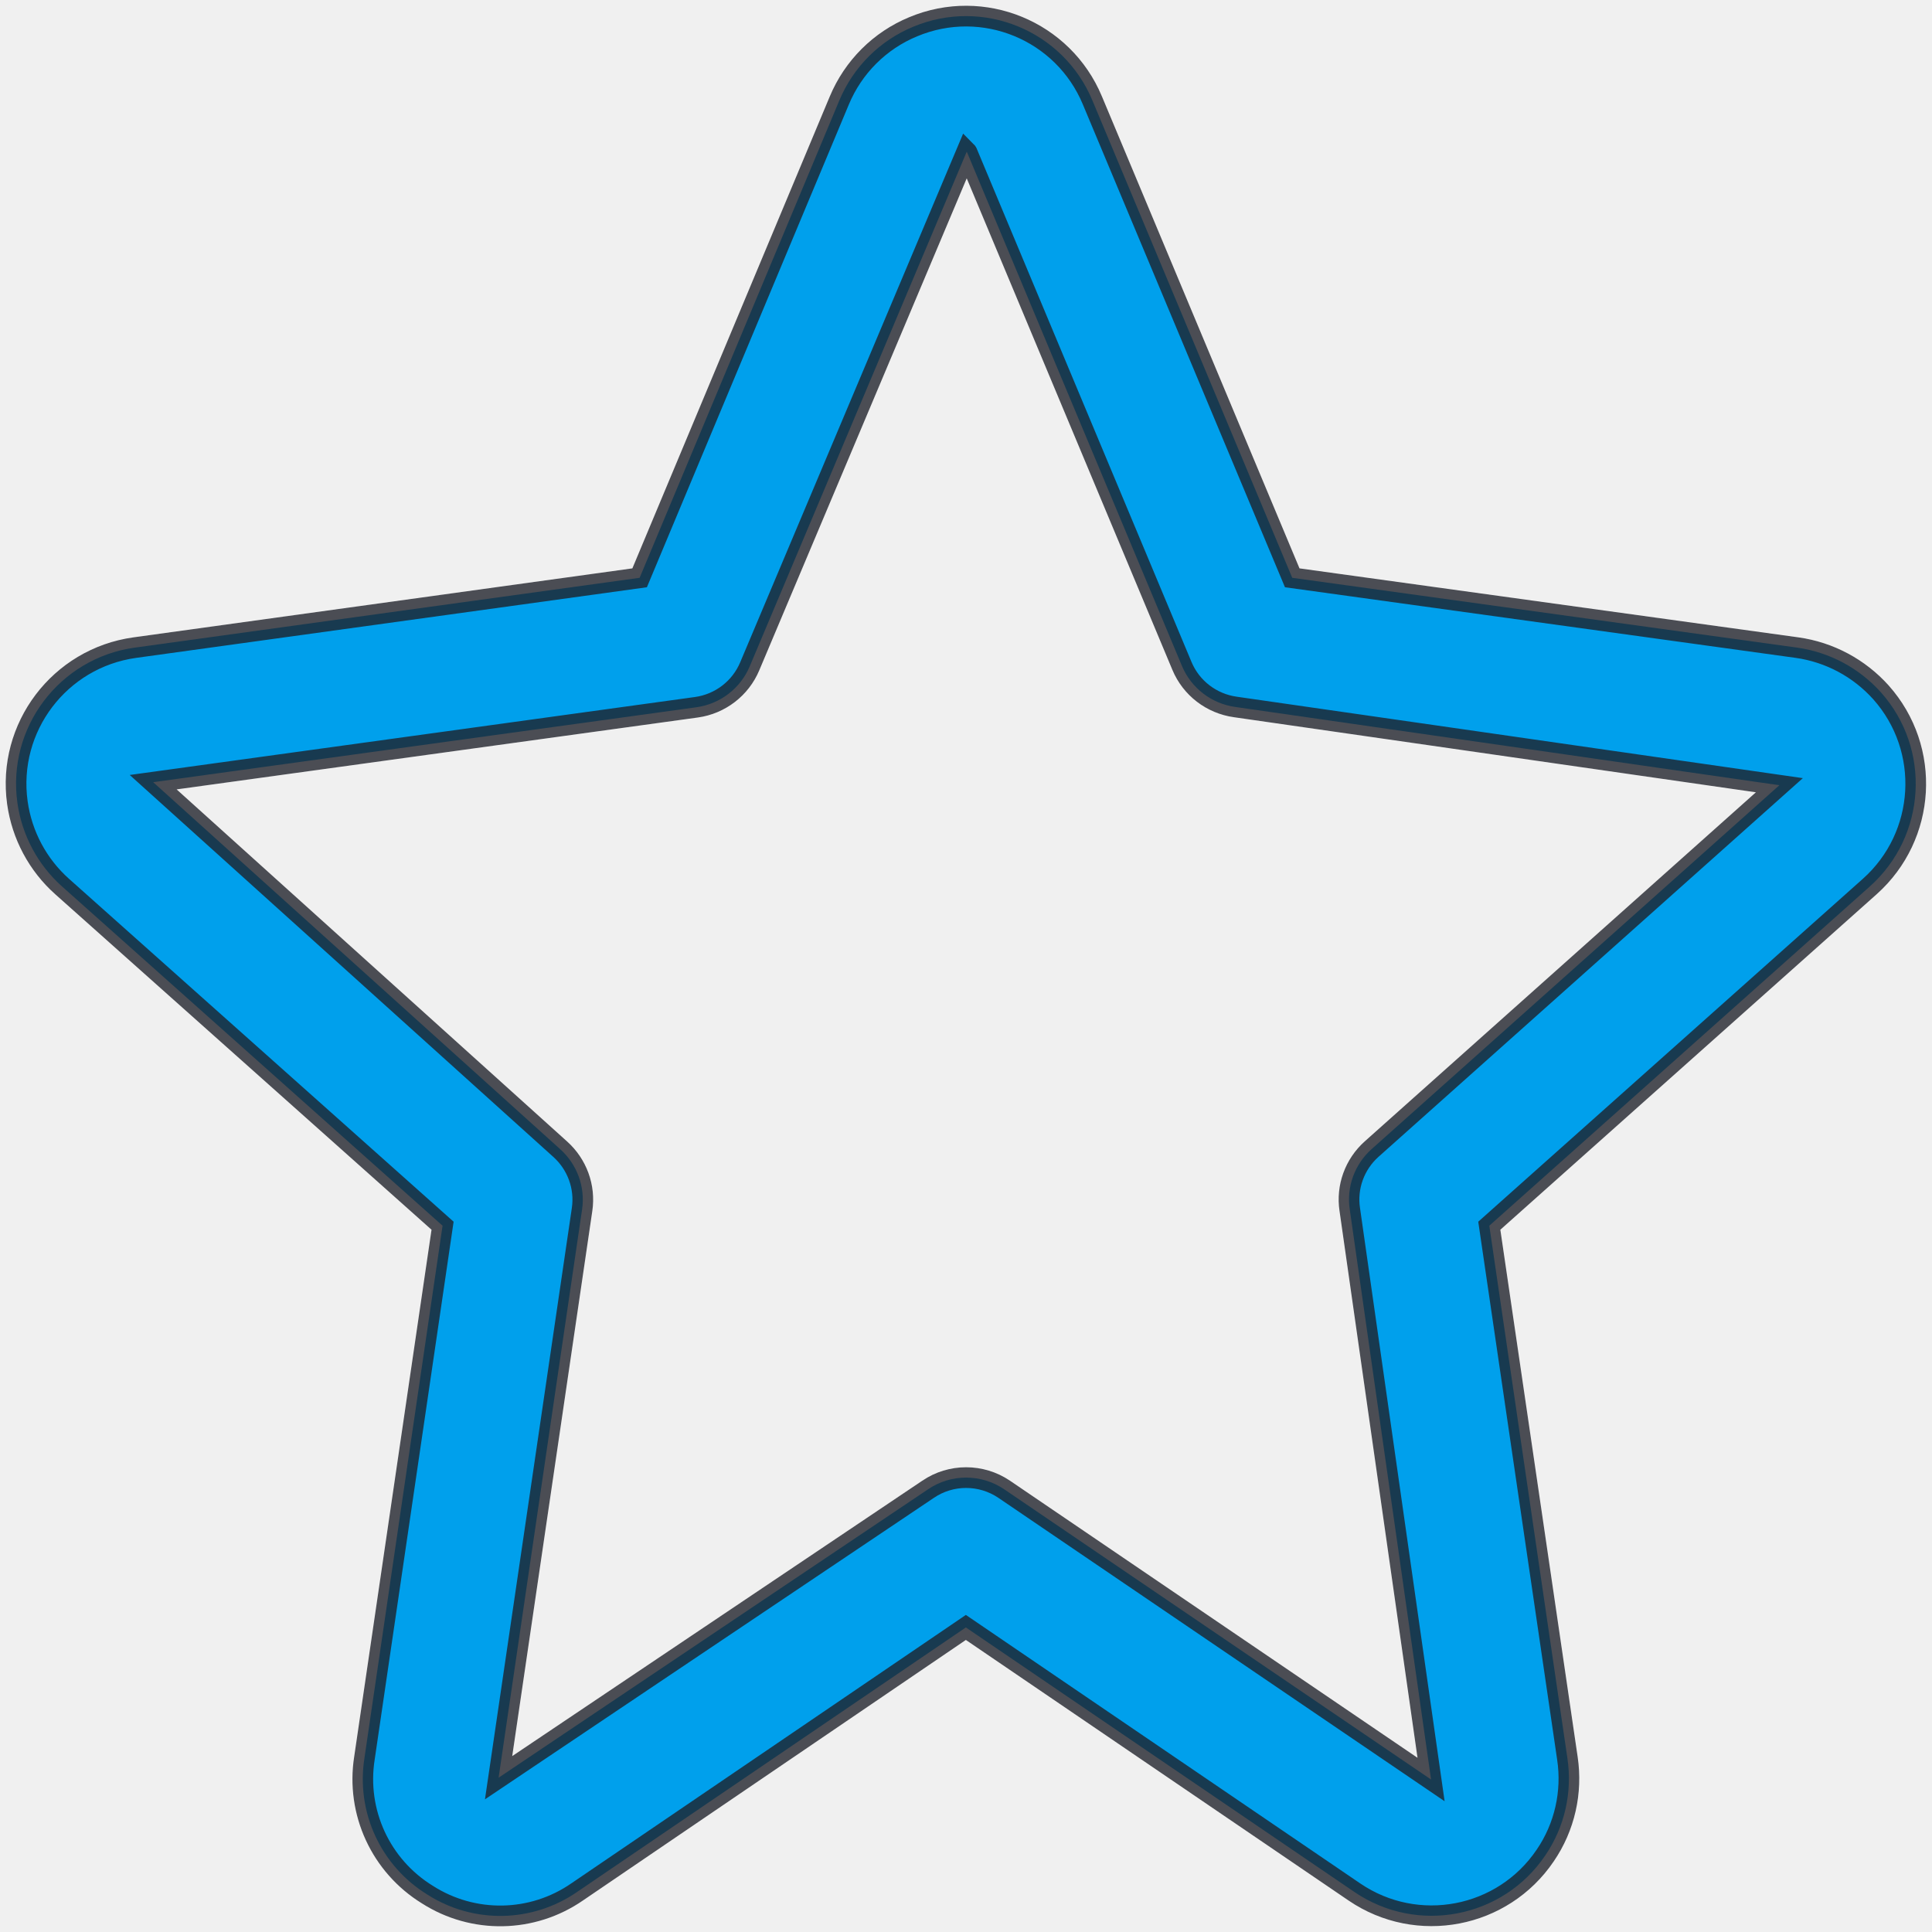
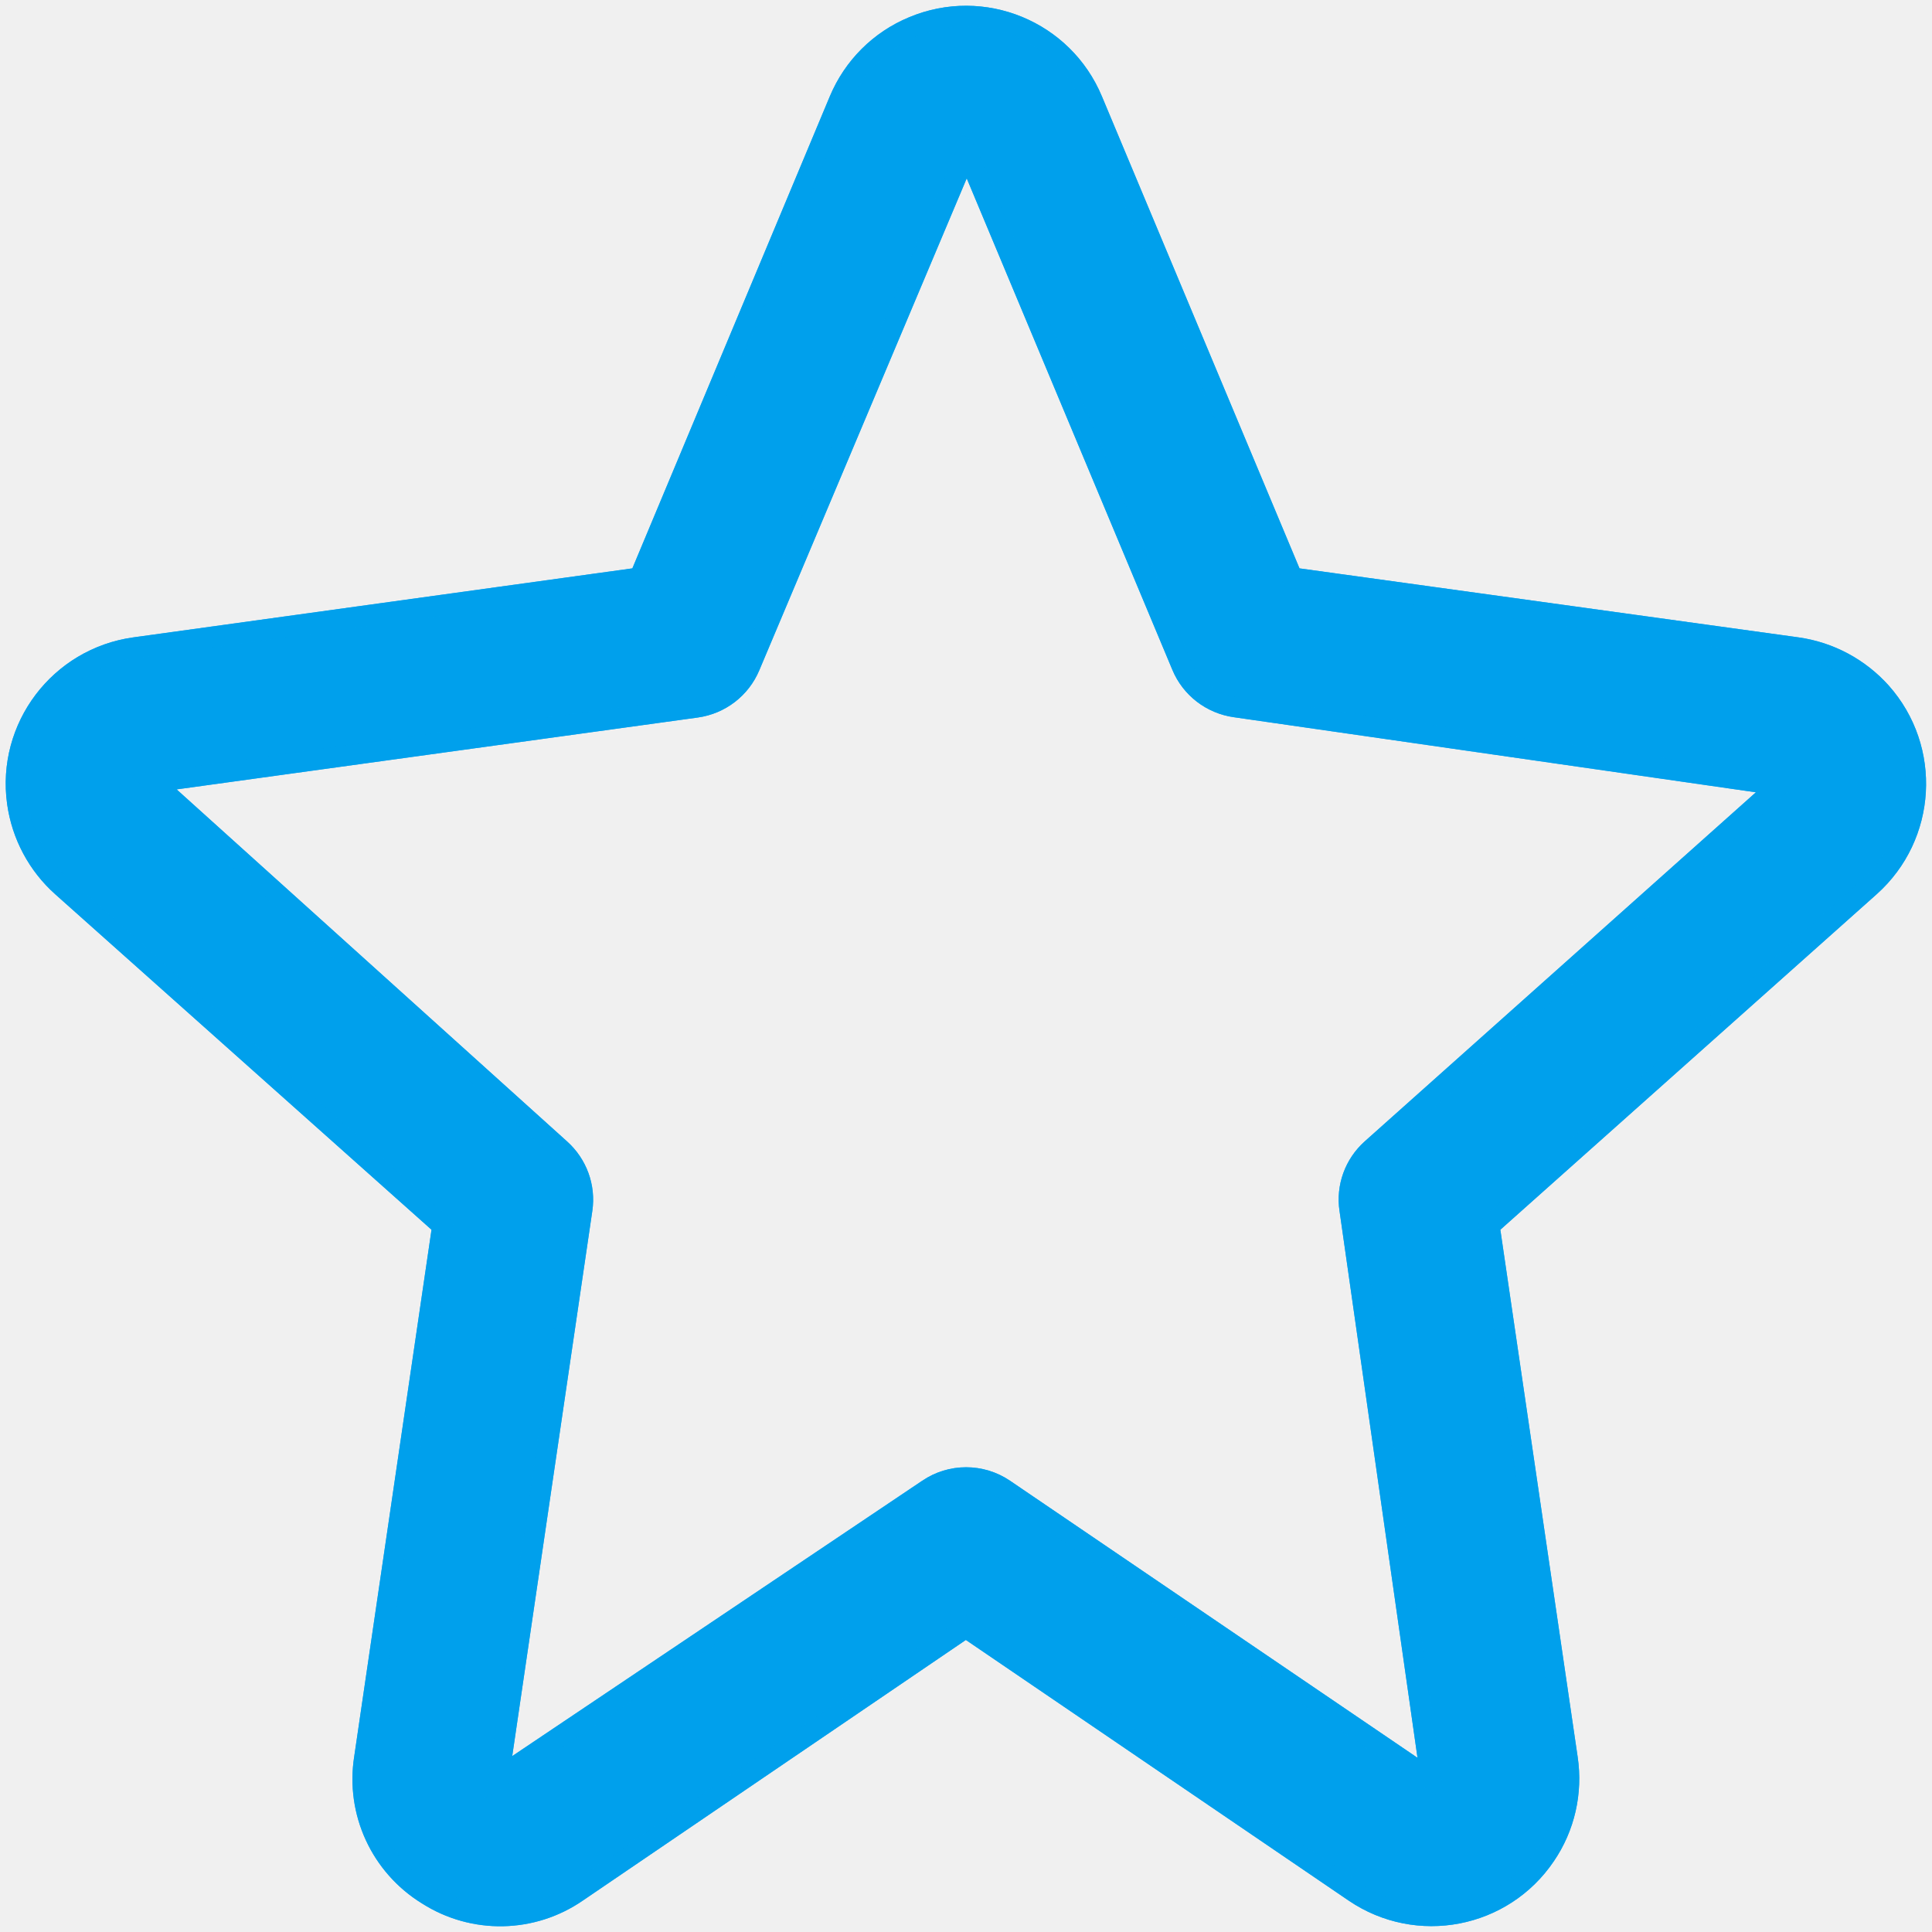
<svg xmlns="http://www.w3.org/2000/svg" width="14" height="14" viewBox="0 0 14 14" fill="#00A0EC">
-   <path d="M13.63 5.017C13.472 4.841 13.257 4.726 13.023 4.693V4.693L9.364 4.187L7.916 0.728C7.705 0.221 7.123 -0.018 6.617 0.194C6.375 0.294 6.183 0.486 6.082 0.728L4.635 4.187L0.976 4.693C0.431 4.769 0.05 5.272 0.126 5.817C0.159 6.052 0.274 6.267 0.45 6.424L3.207 8.882L2.641 12.739C2.579 13.131 2.759 13.521 3.097 13.729C3.43 13.942 3.858 13.934 4.183 13.709L6.999 11.793L9.816 13.711C10.27 14.019 10.889 13.901 11.197 13.446C11.338 13.24 11.395 12.988 11.358 12.741L10.792 8.882L13.549 6.424C13.959 6.058 13.996 5.428 13.63 5.017ZM9.939 8.327C9.816 8.437 9.756 8.602 9.781 8.765L10.37 12.895L7.277 10.792C7.11 10.679 6.891 10.679 6.725 10.792L3.613 12.882L4.218 8.764C4.242 8.601 4.182 8.437 4.059 8.327L1.11 5.668L5.047 5.125C5.219 5.101 5.366 4.988 5.433 4.828L7.005 1.1C7.007 1.102 7.008 1.105 7.009 1.107L8.565 4.826C8.632 4.986 8.779 5.099 8.952 5.123L12.894 5.69L9.939 8.327Z" fill="white" />
-   <path d="M13.63 5.017C13.472 4.841 13.257 4.726 13.023 4.693V4.693L9.364 4.187L7.916 0.728C7.705 0.221 7.123 -0.018 6.617 0.194C6.375 0.294 6.183 0.486 6.082 0.728L4.635 4.187L0.976 4.693C0.431 4.769 0.05 5.272 0.126 5.817C0.159 6.052 0.274 6.267 0.45 6.424L3.207 8.882L2.641 12.739C2.579 13.131 2.759 13.521 3.097 13.729C3.43 13.942 3.858 13.934 4.183 13.709L6.999 11.793L9.816 13.711C10.27 14.019 10.889 13.901 11.197 13.446C11.338 13.24 11.395 12.988 11.358 12.741L10.792 8.882L13.549 6.424C13.959 6.058 13.996 5.428 13.63 5.017ZM9.939 8.327C9.816 8.437 9.756 8.602 9.781 8.765L10.37 12.895L7.277 10.792C7.11 10.679 6.891 10.679 6.725 10.792L3.613 12.882L4.218 8.764C4.242 8.601 4.182 8.437 4.059 8.327L1.11 5.668L5.047 5.125C5.219 5.101 5.366 4.988 5.433 4.828L7.005 1.1C7.007 1.102 7.008 1.105 7.009 1.107L8.565 4.826C8.632 4.986 8.779 5.099 8.952 5.123L12.894 5.69L9.939 8.327Z" fill="#1E212A" fill-opacity="0.8" />
-   <path d="M13.63 5.017C13.472 4.841 13.257 4.726 13.023 4.693V4.693L9.364 4.187L7.916 0.728C7.705 0.221 7.123 -0.018 6.617 0.194C6.375 0.294 6.183 0.486 6.082 0.728L4.635 4.187L0.976 4.693C0.431 4.769 0.05 5.272 0.126 5.817C0.159 6.052 0.274 6.267 0.45 6.424L3.207 8.882L2.641 12.739C2.579 13.131 2.759 13.521 3.097 13.729C3.43 13.942 3.858 13.934 4.183 13.709L6.999 11.793L9.816 13.711C10.27 14.019 10.889 13.901 11.197 13.446C11.338 13.24 11.395 12.988 11.358 12.741L10.792 8.882L13.549 6.424C13.959 6.058 13.996 5.428 13.63 5.017ZM9.939 8.327C9.816 8.437 9.756 8.602 9.781 8.765L10.37 12.895L7.277 10.792C7.11 10.679 6.891 10.679 6.725 10.792L3.613 12.882L4.218 8.764C4.242 8.601 4.182 8.437 4.059 8.327L1.11 5.668L5.047 5.125C5.219 5.101 5.366 4.988 5.433 4.828L7.005 1.1C7.007 1.102 7.008 1.105 7.009 1.107L8.565 4.826C8.632 4.986 8.779 5.099 8.952 5.123L12.894 5.69L9.939 8.327Z" stroke="white" stroke-width="0.15" />
-   <path d="M13.63 5.017C13.472 4.841 13.257 4.726 13.023 4.693V4.693L9.364 4.187L7.916 0.728C7.705 0.221 7.123 -0.018 6.617 0.194C6.375 0.294 6.183 0.486 6.082 0.728L4.635 4.187L0.976 4.693C0.431 4.769 0.05 5.272 0.126 5.817C0.159 6.052 0.274 6.267 0.45 6.424L3.207 8.882L2.641 12.739C2.579 13.131 2.759 13.521 3.097 13.729C3.43 13.942 3.858 13.934 4.183 13.709L6.999 11.793L9.816 13.711C10.27 14.019 10.889 13.901 11.197 13.446C11.338 13.24 11.395 12.988 11.358 12.741L10.792 8.882L13.549 6.424C13.959 6.058 13.996 5.428 13.63 5.017ZM9.939 8.327C9.816 8.437 9.756 8.602 9.781 8.765L10.37 12.895L7.277 10.792C7.11 10.679 6.891 10.679 6.725 10.792L3.613 12.882L4.218 8.764C4.242 8.601 4.182 8.437 4.059 8.327L1.11 5.668L5.047 5.125C5.219 5.101 5.366 4.988 5.433 4.828L7.005 1.1C7.007 1.102 7.008 1.105 7.009 1.107L8.565 4.826C8.632 4.986 8.779 5.099 8.952 5.123L12.894 5.69L9.939 8.327Z" stroke="#1E212A" stroke-opacity="0.8" stroke-width="0.15" />
+   <path d="M13.63 5.017C13.472 4.841 13.257 4.726 13.023 4.693V4.693L9.364 4.187L7.916 0.728C7.705 0.221 7.123 -0.018 6.617 0.194C6.375 0.294 6.183 0.486 6.082 0.728L4.635 4.187L0.976 4.693C0.431 4.769 0.05 5.272 0.126 5.817C0.159 6.052 0.274 6.267 0.45 6.424L3.207 8.882L2.641 12.739C2.579 13.131 2.759 13.521 3.097 13.729C3.43 13.942 3.858 13.934 4.183 13.709L6.999 11.793L9.816 13.711C10.27 14.019 10.889 13.901 11.197 13.446C11.338 13.24 11.395 12.988 11.358 12.741L10.792 8.882L13.549 6.424C13.959 6.058 13.996 5.428 13.63 5.017ZM9.939 8.327C9.816 8.437 9.756 8.602 9.781 8.765L10.37 12.895L7.277 10.792C7.11 10.679 6.891 10.679 6.725 10.792L3.613 12.882L4.218 8.764C4.242 8.601 4.182 8.437 4.059 8.327L1.11 5.668L5.047 5.125C5.219 5.101 5.366 4.988 5.433 4.828L7.005 1.1C7.007 1.102 7.008 1.105 7.009 1.107L8.565 4.826C8.632 4.986 8.779 5.099 8.952 5.123L12.894 5.69L9.939 8.327Z" fill="#00A0EC" />
+   <path d="M13.63 5.017C13.472 4.841 13.257 4.726 13.023 4.693V4.693L9.364 4.187L7.916 0.728C7.705 0.221 7.123 -0.018 6.617 0.194C6.375 0.294 6.183 0.486 6.082 0.728L4.635 4.187L0.976 4.693C0.431 4.769 0.05 5.272 0.126 5.817C0.159 6.052 0.274 6.267 0.45 6.424L3.207 8.882L2.641 12.739C2.579 13.131 2.759 13.521 3.097 13.729C3.43 13.942 3.858 13.934 4.183 13.709L6.999 11.793L9.816 13.711C10.27 14.019 10.889 13.901 11.197 13.446C11.338 13.24 11.395 12.988 11.358 12.741L10.792 8.882L13.549 6.424C13.959 6.058 13.996 5.428 13.63 5.017ZM9.939 8.327C9.816 8.437 9.756 8.602 9.781 8.765L10.37 12.895L7.277 10.792C7.11 10.679 6.891 10.679 6.725 10.792L3.613 12.882L4.218 8.764C4.242 8.601 4.182 8.437 4.059 8.327L1.11 5.668L5.047 5.125C5.219 5.101 5.366 4.988 5.433 4.828L7.005 1.1C7.007 1.102 7.008 1.105 7.009 1.107L8.565 4.826C8.632 4.986 8.779 5.099 8.952 5.123L12.894 5.69L9.939 8.327Z" fill="#00A0EC" fill-opacity="0.8" />
+   <path d="M13.63 5.017C13.472 4.841 13.257 4.726 13.023 4.693V4.693L9.364 4.187L7.916 0.728C7.705 0.221 7.123 -0.018 6.617 0.194C6.375 0.294 6.183 0.486 6.082 0.728L4.635 4.187L0.976 4.693C0.431 4.769 0.05 5.272 0.126 5.817C0.159 6.052 0.274 6.267 0.45 6.424L3.207 8.882L2.641 12.739C2.579 13.131 2.759 13.521 3.097 13.729C3.43 13.942 3.858 13.934 4.183 13.709L6.999 11.793L9.816 13.711C10.27 14.019 10.889 13.901 11.197 13.446C11.338 13.24 11.395 12.988 11.358 12.741L10.792 8.882L13.549 6.424C13.959 6.058 13.996 5.428 13.63 5.017ZM9.939 8.327C9.816 8.437 9.756 8.602 9.781 8.765L10.37 12.895L7.277 10.792C7.11 10.679 6.891 10.679 6.725 10.792L3.613 12.882L4.218 8.764C4.242 8.601 4.182 8.437 4.059 8.327L1.11 5.668L5.047 5.125C5.219 5.101 5.366 4.988 5.433 4.828L7.005 1.1C7.007 1.102 7.008 1.105 7.009 1.107L8.565 4.826C8.632 4.986 8.779 5.099 8.952 5.123L12.894 5.69L9.939 8.327Z" stroke="#00A0EC" stroke-width="0.15" />
+   <path d="M13.63 5.017C13.472 4.841 13.257 4.726 13.023 4.693V4.693L9.364 4.187L7.916 0.728C7.705 0.221 7.123 -0.018 6.617 0.194C6.375 0.294 6.183 0.486 6.082 0.728L4.635 4.187L0.976 4.693C0.431 4.769 0.05 5.272 0.126 5.817C0.159 6.052 0.274 6.267 0.45 6.424L3.207 8.882L2.641 12.739C2.579 13.131 2.759 13.521 3.097 13.729C3.43 13.942 3.858 13.934 4.183 13.709L6.999 11.793L9.816 13.711C10.27 14.019 10.889 13.901 11.197 13.446C11.338 13.24 11.395 12.988 11.358 12.741L10.792 8.882L13.549 6.424C13.959 6.058 13.996 5.428 13.63 5.017ZM9.939 8.327C9.816 8.437 9.756 8.602 9.781 8.765L10.37 12.895L7.277 10.792C7.11 10.679 6.891 10.679 6.725 10.792L3.613 12.882L4.218 8.764C4.242 8.601 4.182 8.437 4.059 8.327L1.11 5.668L5.047 5.125C5.219 5.101 5.366 4.988 5.433 4.828L7.005 1.1C7.007 1.102 7.008 1.105 7.009 1.107L8.565 4.826C8.632 4.986 8.779 5.099 8.952 5.123L12.894 5.69L9.939 8.327Z" stroke="#00A0EC" stroke-opacity="0.8" stroke-width="0.15" />
</svg>
